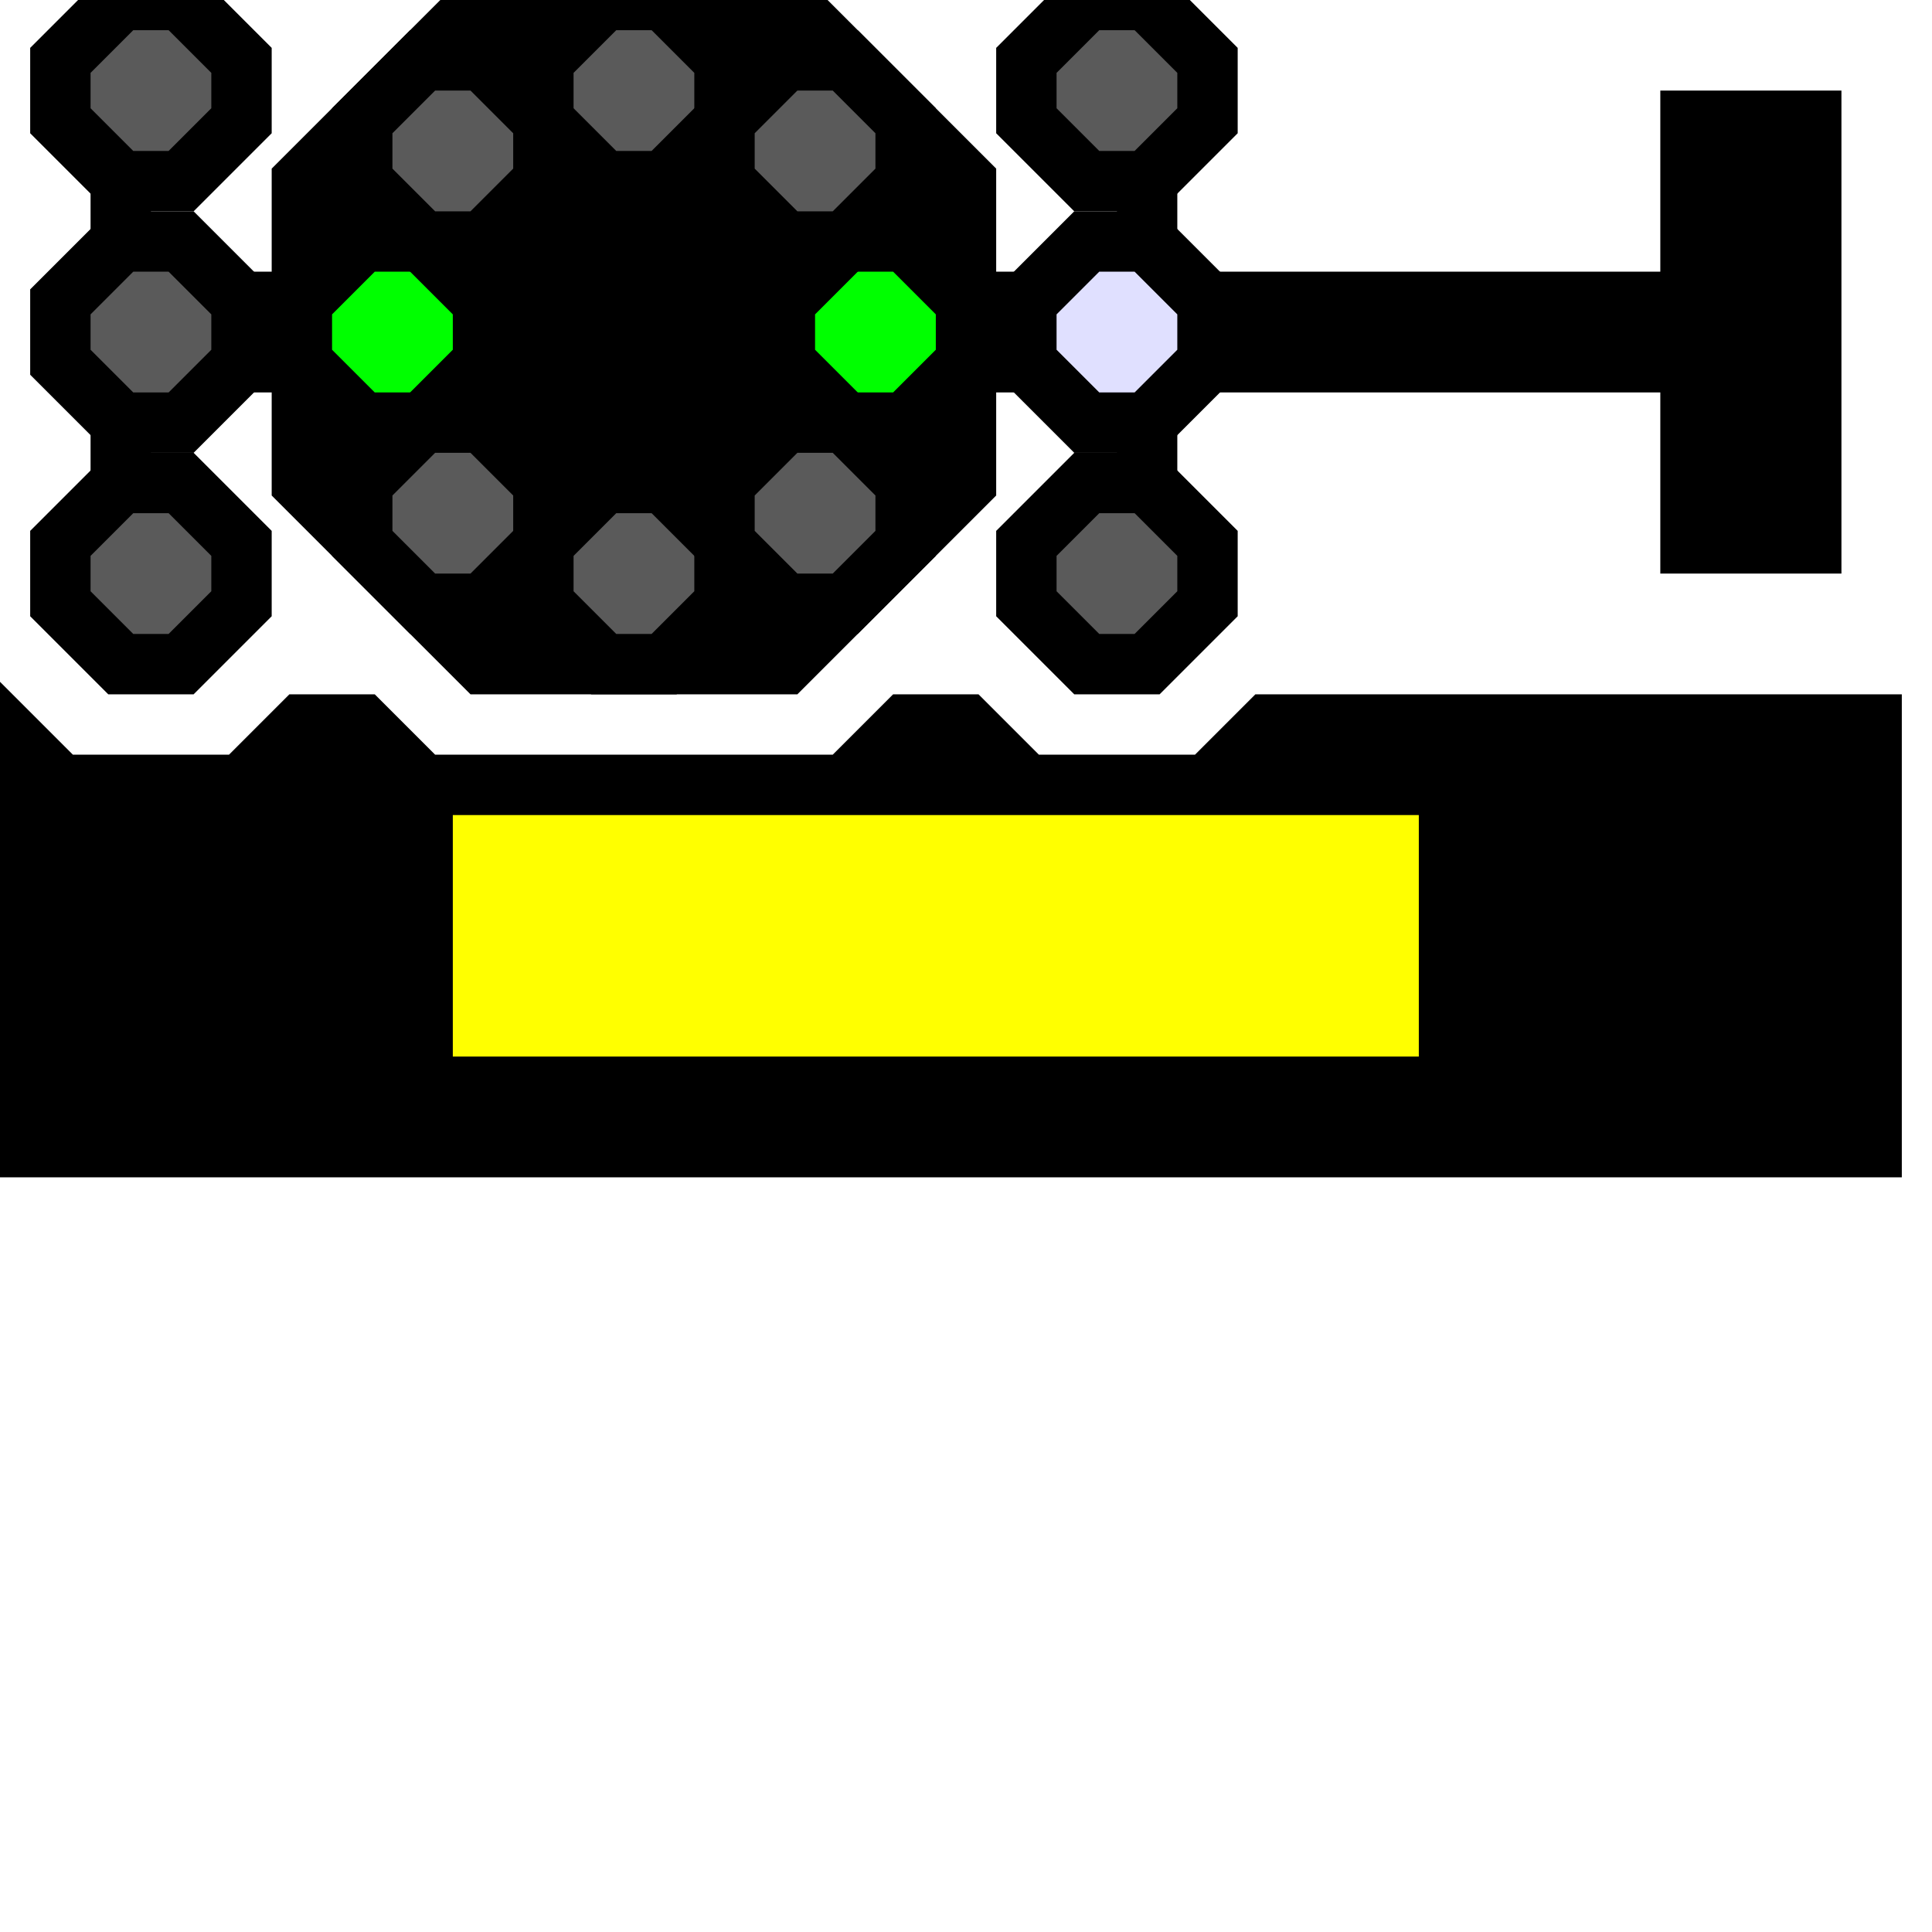
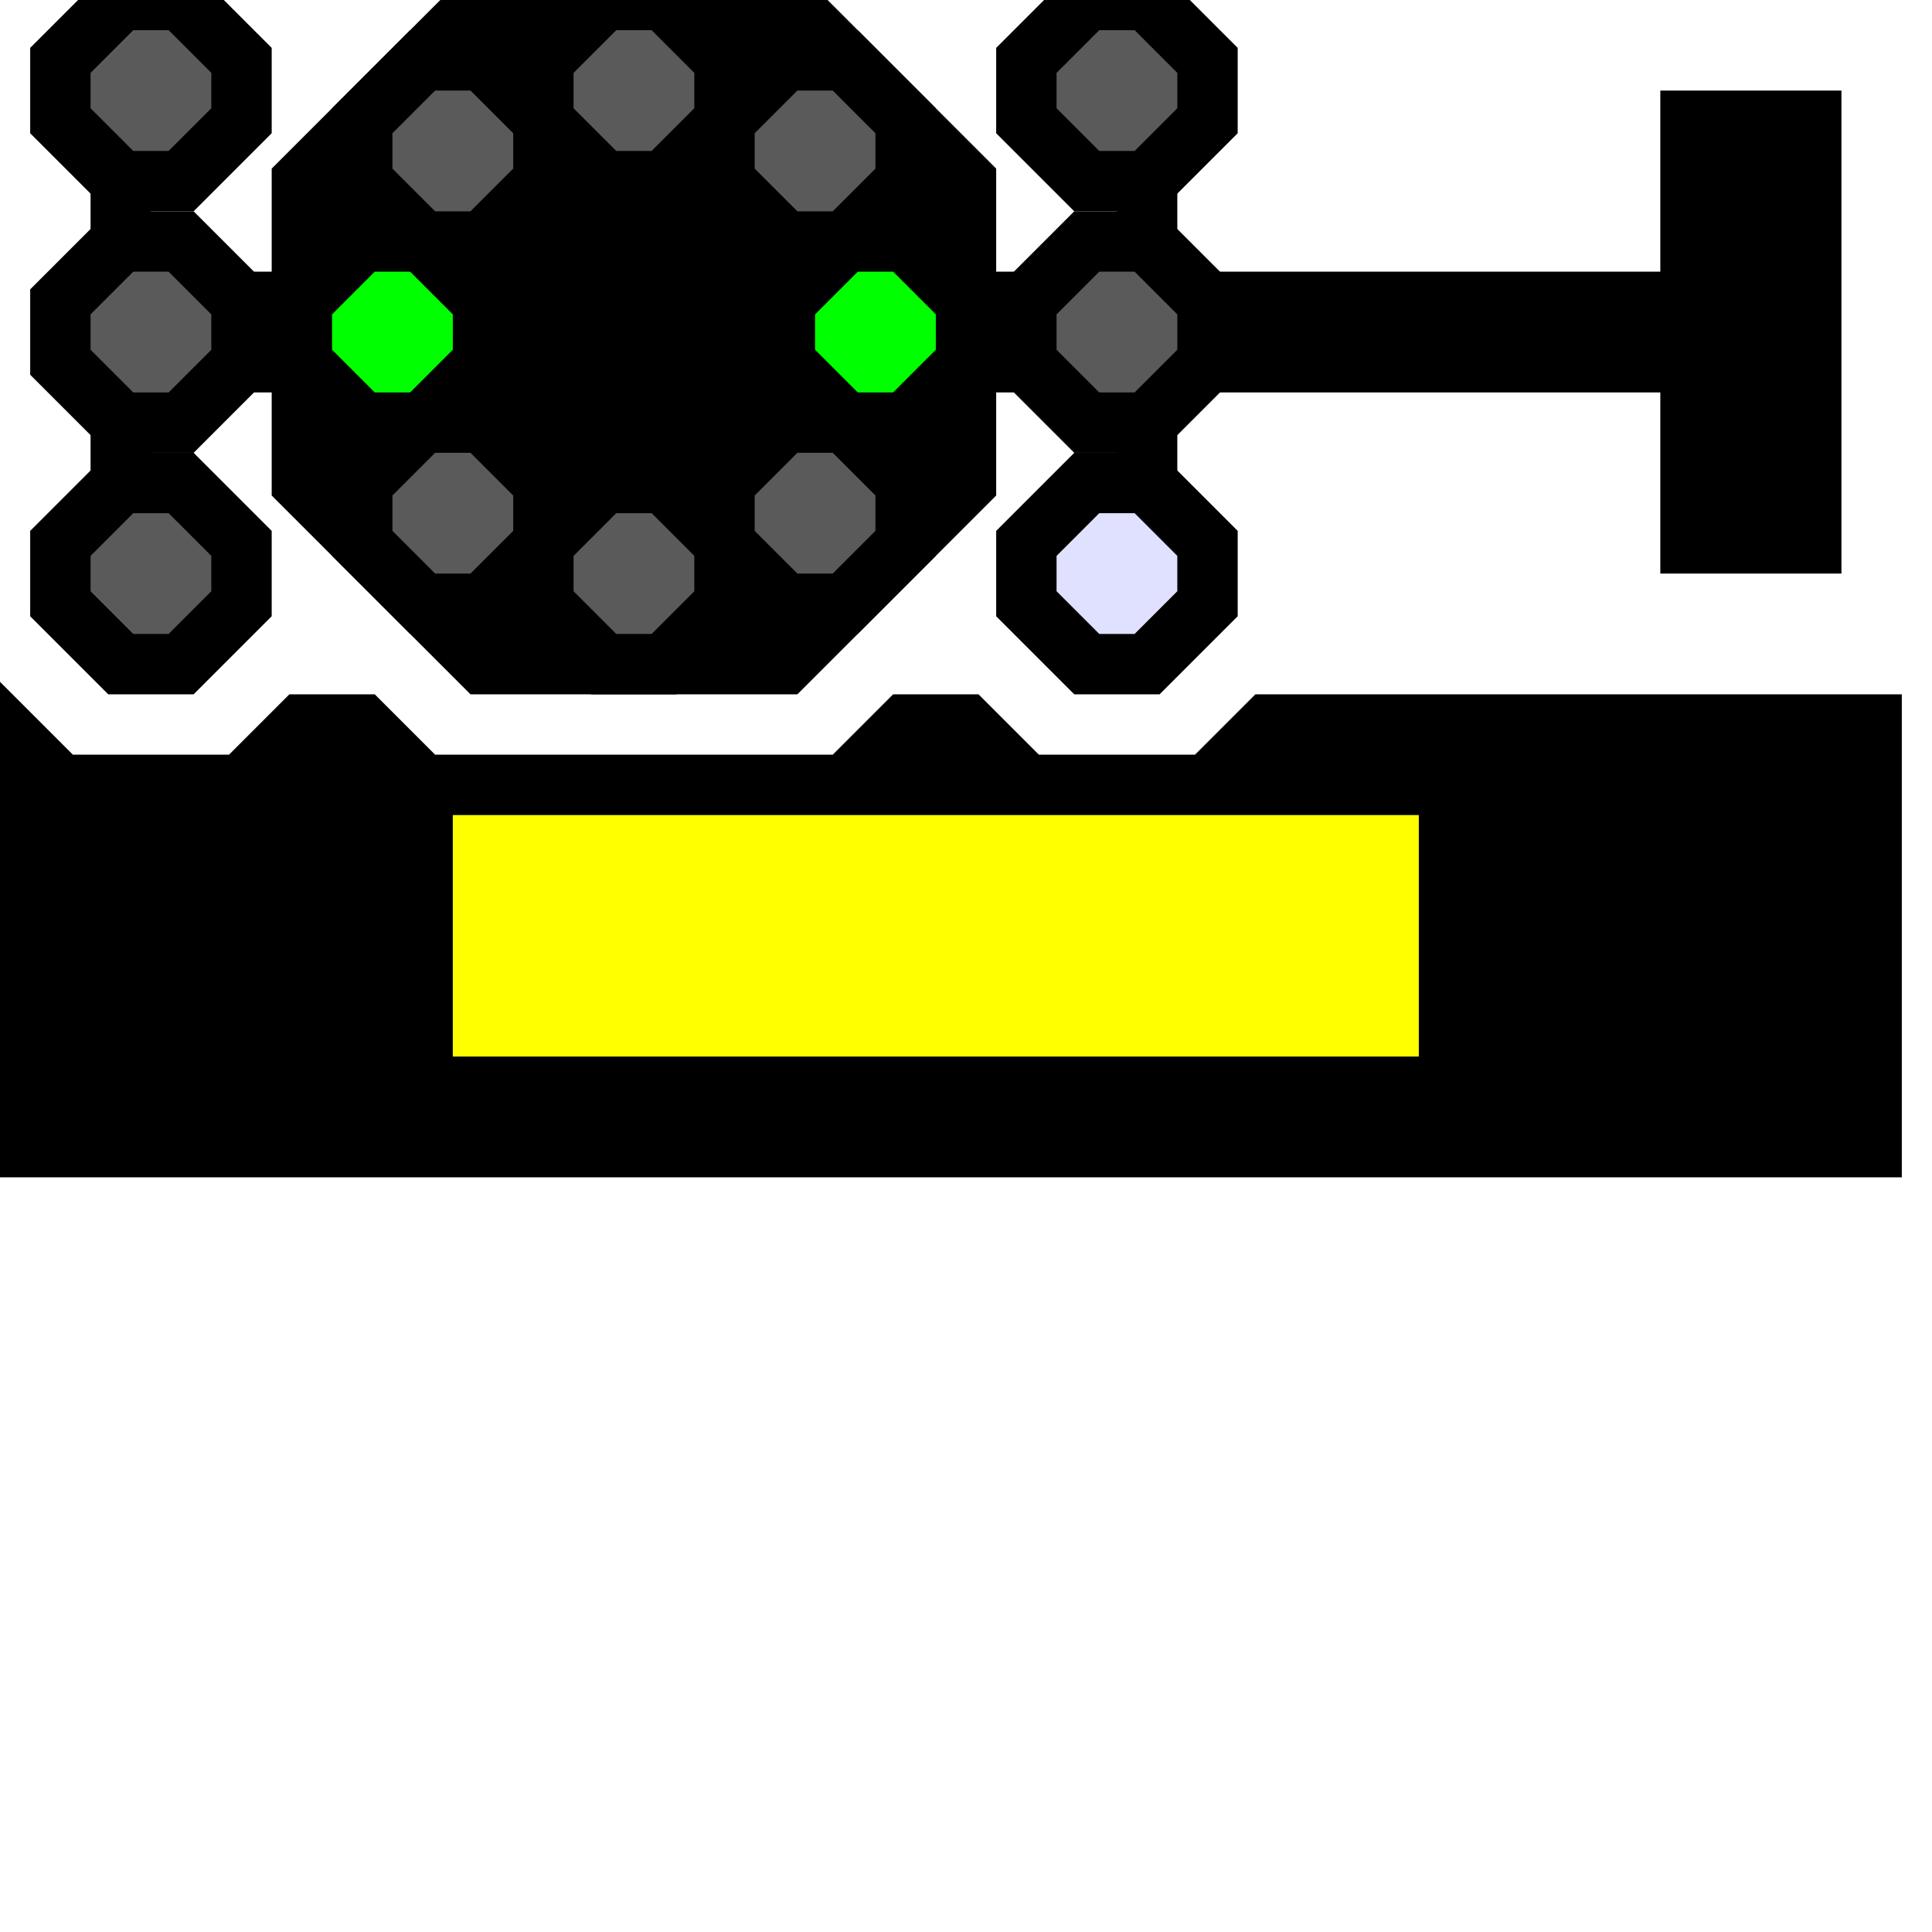
<svg width="32" height="32">
  <g>
    <path stroke="rgb(0,0,0)" fill="rgb(0,0,0)" d="M 0,12 L 1,13 L 4,13 L 5,12 L 6,12 L 7,13 L 14,13 L 15,12 L 16,12 L 17,13 L 20,13 L 21,12 L 31,12 L 31,19 L 0,19 z " />
    <path stroke="rgb(255,255,0)" fill="rgb(255,255,0)" d="M 8,14 L 23,14 L 23,17 L 8,17 z " />
    <path stroke="rgb(0,0,0)" fill="rgb(0,0,0)" d="M 5,6 L 2,6 L 2,11 L 2,0 L 2,5 L 5,5 L 5,3 L 8,0 L 13,0 L 16,3 L 16,5 L 19,5 L 19,0 L 19,5 L 28,5 L 28,2 L 30,2 L 30,9 L 28,9 L 28,6 L 19,6 L 19,11 L 19,6 L 16,6 L 16,8 L 13,11 L 8,11 L 5,8 z " />
    <path stroke="rgb(0,0,0)" fill="rgb(0,255,0)" d="M 6,4 L 7,4 L 8,5 L 8,6 L 7,7 L 6,7 L 5,6 L 5,5 z " />
    <path stroke="rgb(0,0,0)" fill="rgb(0,255,0)" d="M 14,4 L 15,4 L 16,5 L 16,6 L 15,7 L 14,7 L 13,6 L 13,5 z " />
    <path stroke="rgb(0,0,0)" fill="rgb(0,0,0)" d="M 10,4 L 11,4 L 12,5 L 12,6 L 11,7 L 10,7 L 9,6 L 9,5 z " />
    <path stroke="rgb(0,0,0)" fill="rgb(90,90,90)" d="M 10,8 L 11,8 L 12,9 L 12,10 L 11,11 L 10,11 L 9,10 L 9,9 z " />
    <path stroke="rgb(0,0,0)" fill="rgb(90,90,90)" d="M 10,0 L 11,0 L 12,1 L 12,2 L 11,3 L 10,3 L 9,2 L 9,1 z " />
    <path stroke="rgb(0,0,0)" fill="rgb(90,90,90)" d="M 7,1 L 8,1 L 9,2 L 9,3 L 8,4 L 7,4 L 6,3 L 6,2 z " />
    <path stroke="rgb(0,0,0)" fill="rgb(90,90,90)" d="M 13,1 L 14,1 L 15,2 L 15,3 L 14,4 L 13,4 L 12,3 L 12,2 z " />
    <path stroke="rgb(0,0,0)" fill="rgb(90,90,90)" d="M 13,7 L 14,7 L 15,8 L 15,9 L 14,10 L 13,10 L 12,9 L 12,8 z " />
    <path stroke="rgb(0,0,0)" fill="rgb(90,90,90)" d="M 7,7 L 8,7 L 9,8 L 9,9 L 8,10 L 7,10 L 6,9 L 6,8 z " />
    <path stroke="rgb(0,0,0)" fill="rgb(90,90,90)" d="M 2,4 L 3,4 L 4,5 L 4,6 L 3,7 L 2,7 L 1,6 L 1,5 z " />
    <path stroke="rgb(0,0,0)" fill="rgb(90,90,90)" d="M 2,8 L 3,8 L 4,9 L 4,10 L 3,11 L 2,11 L 1,10 L 1,9 z " />
    <path stroke="rgb(0,0,0)" fill="rgb(90,90,90)" d="M 2,0 L 3,0 L 4,1 L 4,2 L 3,3 L 2,3 L 1,2 L 1,1 z " />
    <path stroke="rgb(0,0,0)" fill="rgb(90,90,90)" d="M 18,0 L 19,0 L 20,1 L 20,2 L 19,3 L 18,3 L 17,2 L 17,1 z " />
-     <path stroke="rgb(0,0,0)" fill="rgb(224,224,255)" d="M 18,4 L 19,4 L 20,5 L 20,6 L 19,7 L 18,7 L 17,6 L 17,5 z " />
-     <path stroke="rgb(0,0,0)" fill="rgb(90,90,90)" d="M 18,8 L 19,8 L 20,9 L 20,10 L 19,11 L 18,11 L 17,10 L 17,9 z " />
+     <path stroke="rgb(0,0,0)" fill="rgb(90,90,90)" d="M 18,4 L 19,4 L 20,5 L 20,6 L 19,7 L 18,7 L 17,6 L 17,5 z " />
+     <path stroke="rgb(0,0,0)" fill="rgb(224,224,255)" d="M 18,8 L 19,8 L 20,9 L 20,10 L 19,11 L 18,11 L 17,10 L 17,9 z " />
  </g>
</svg>
